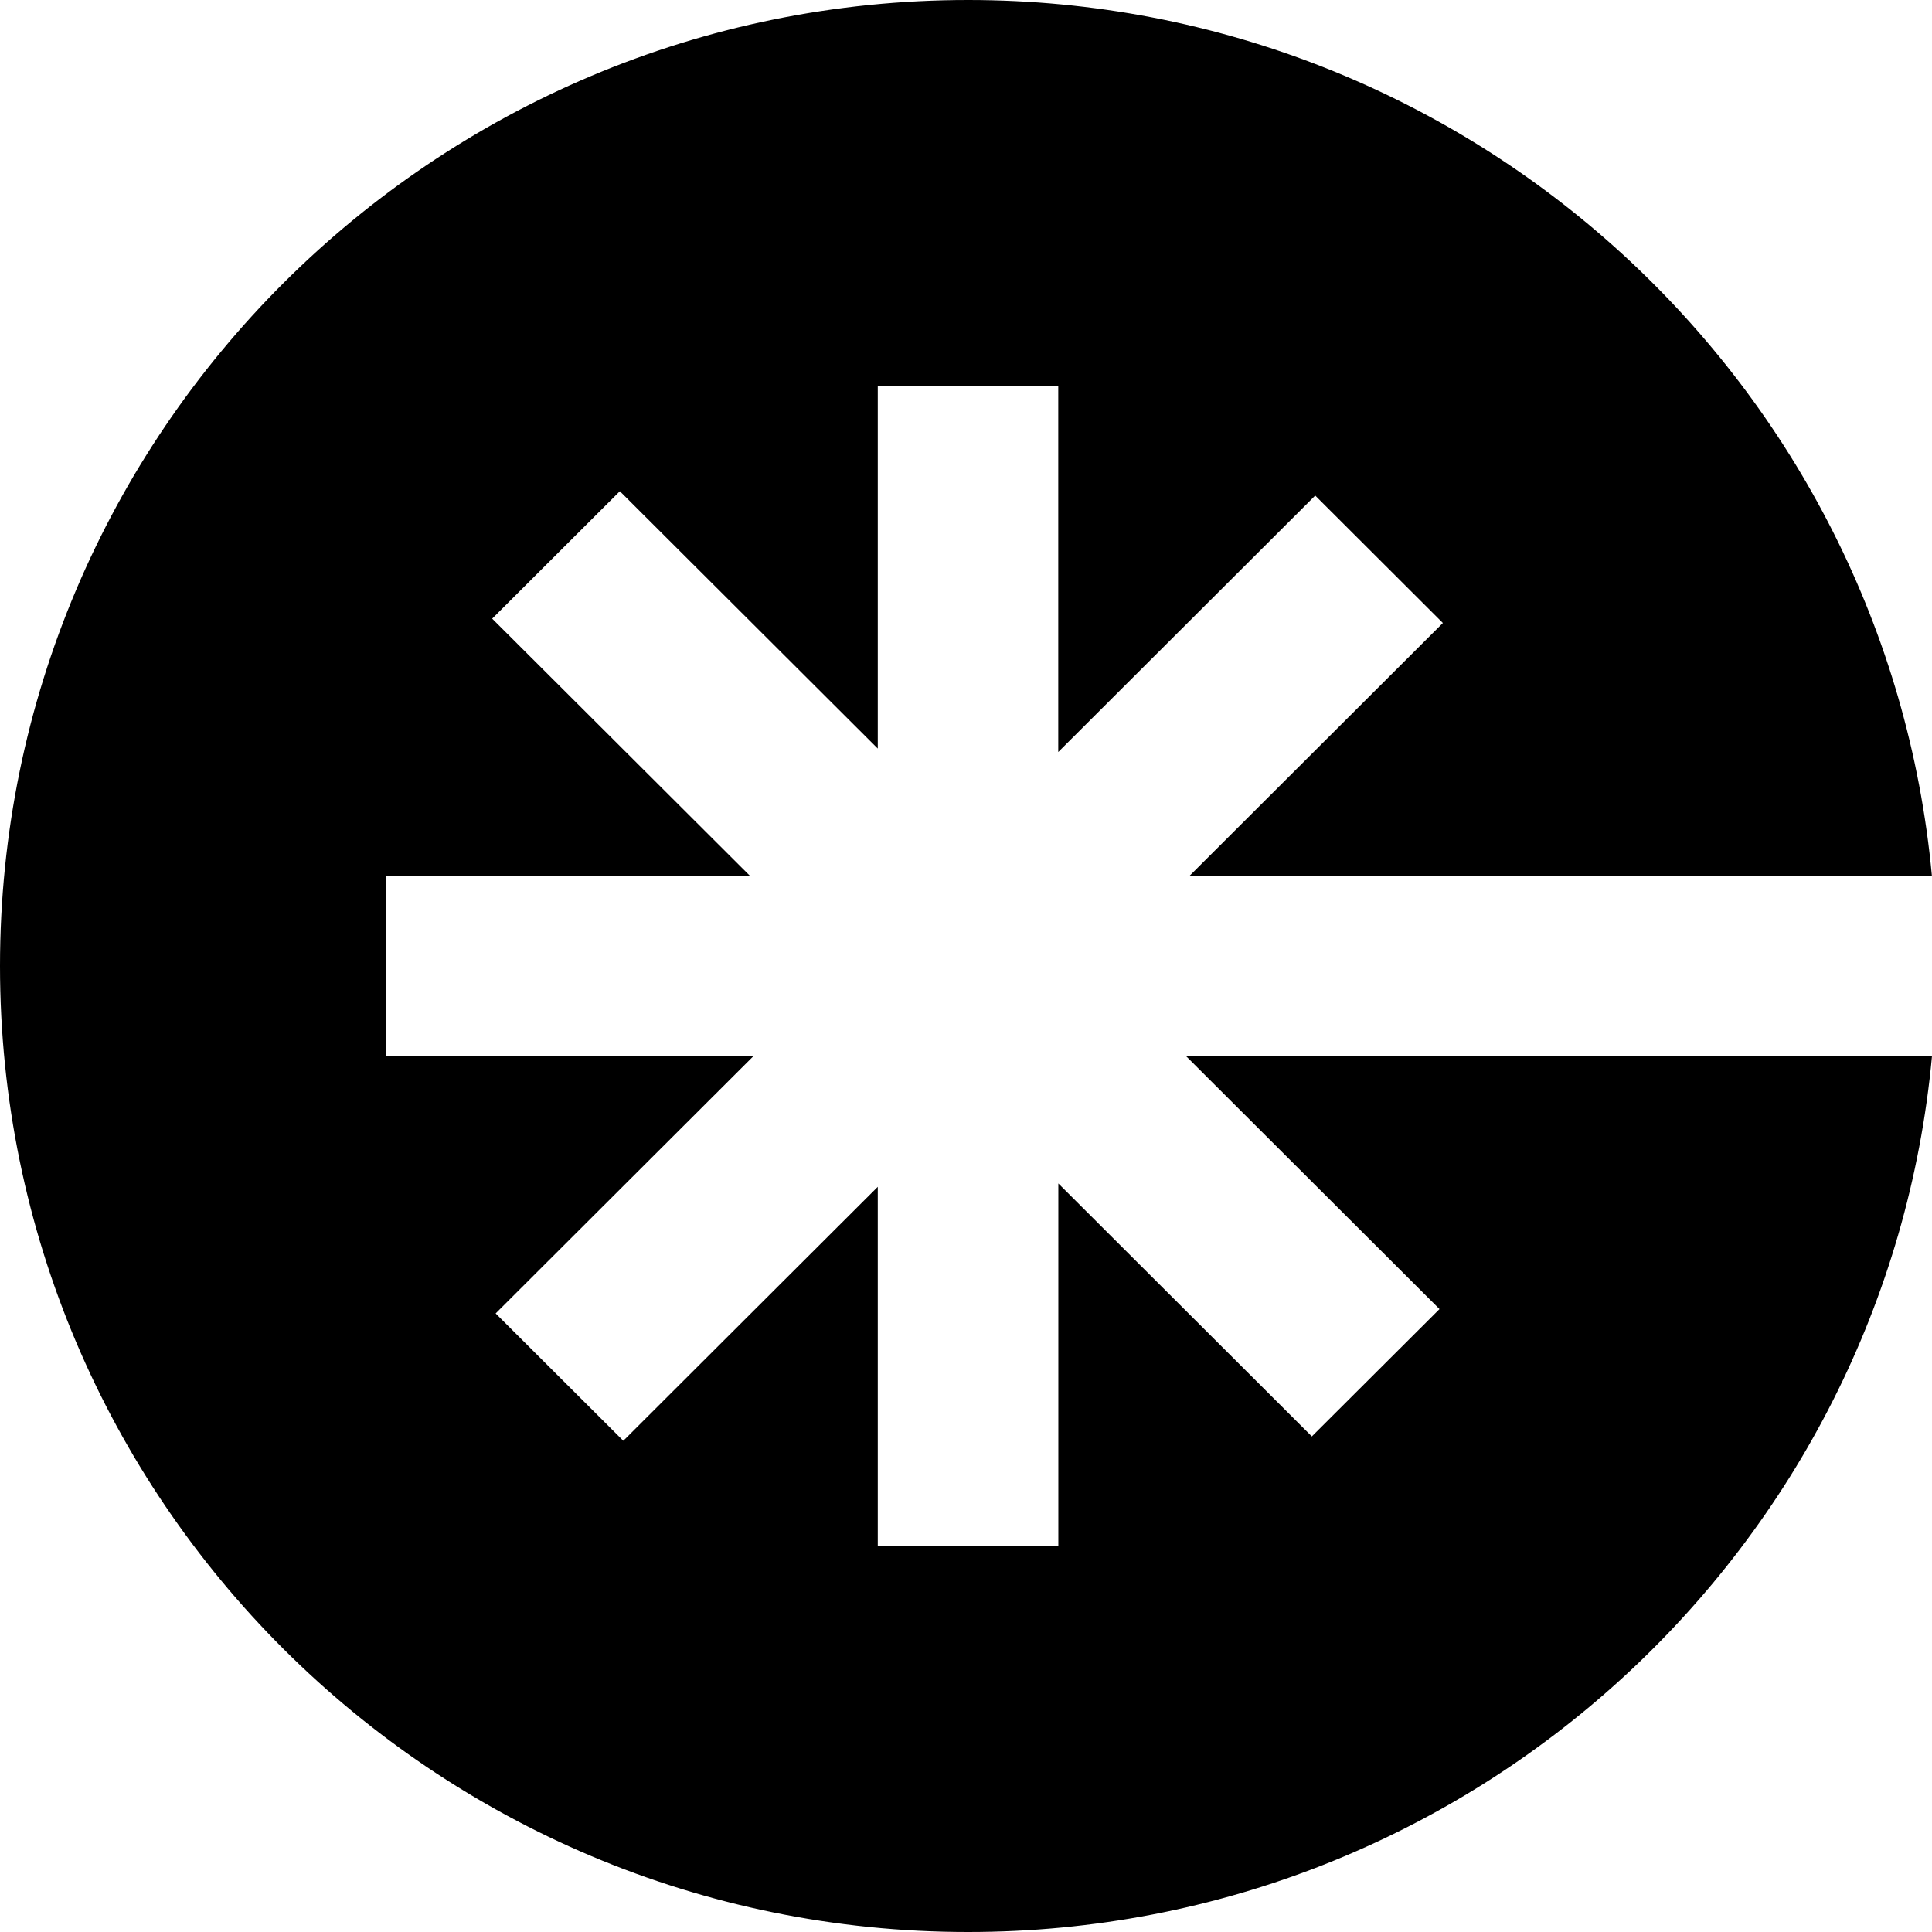
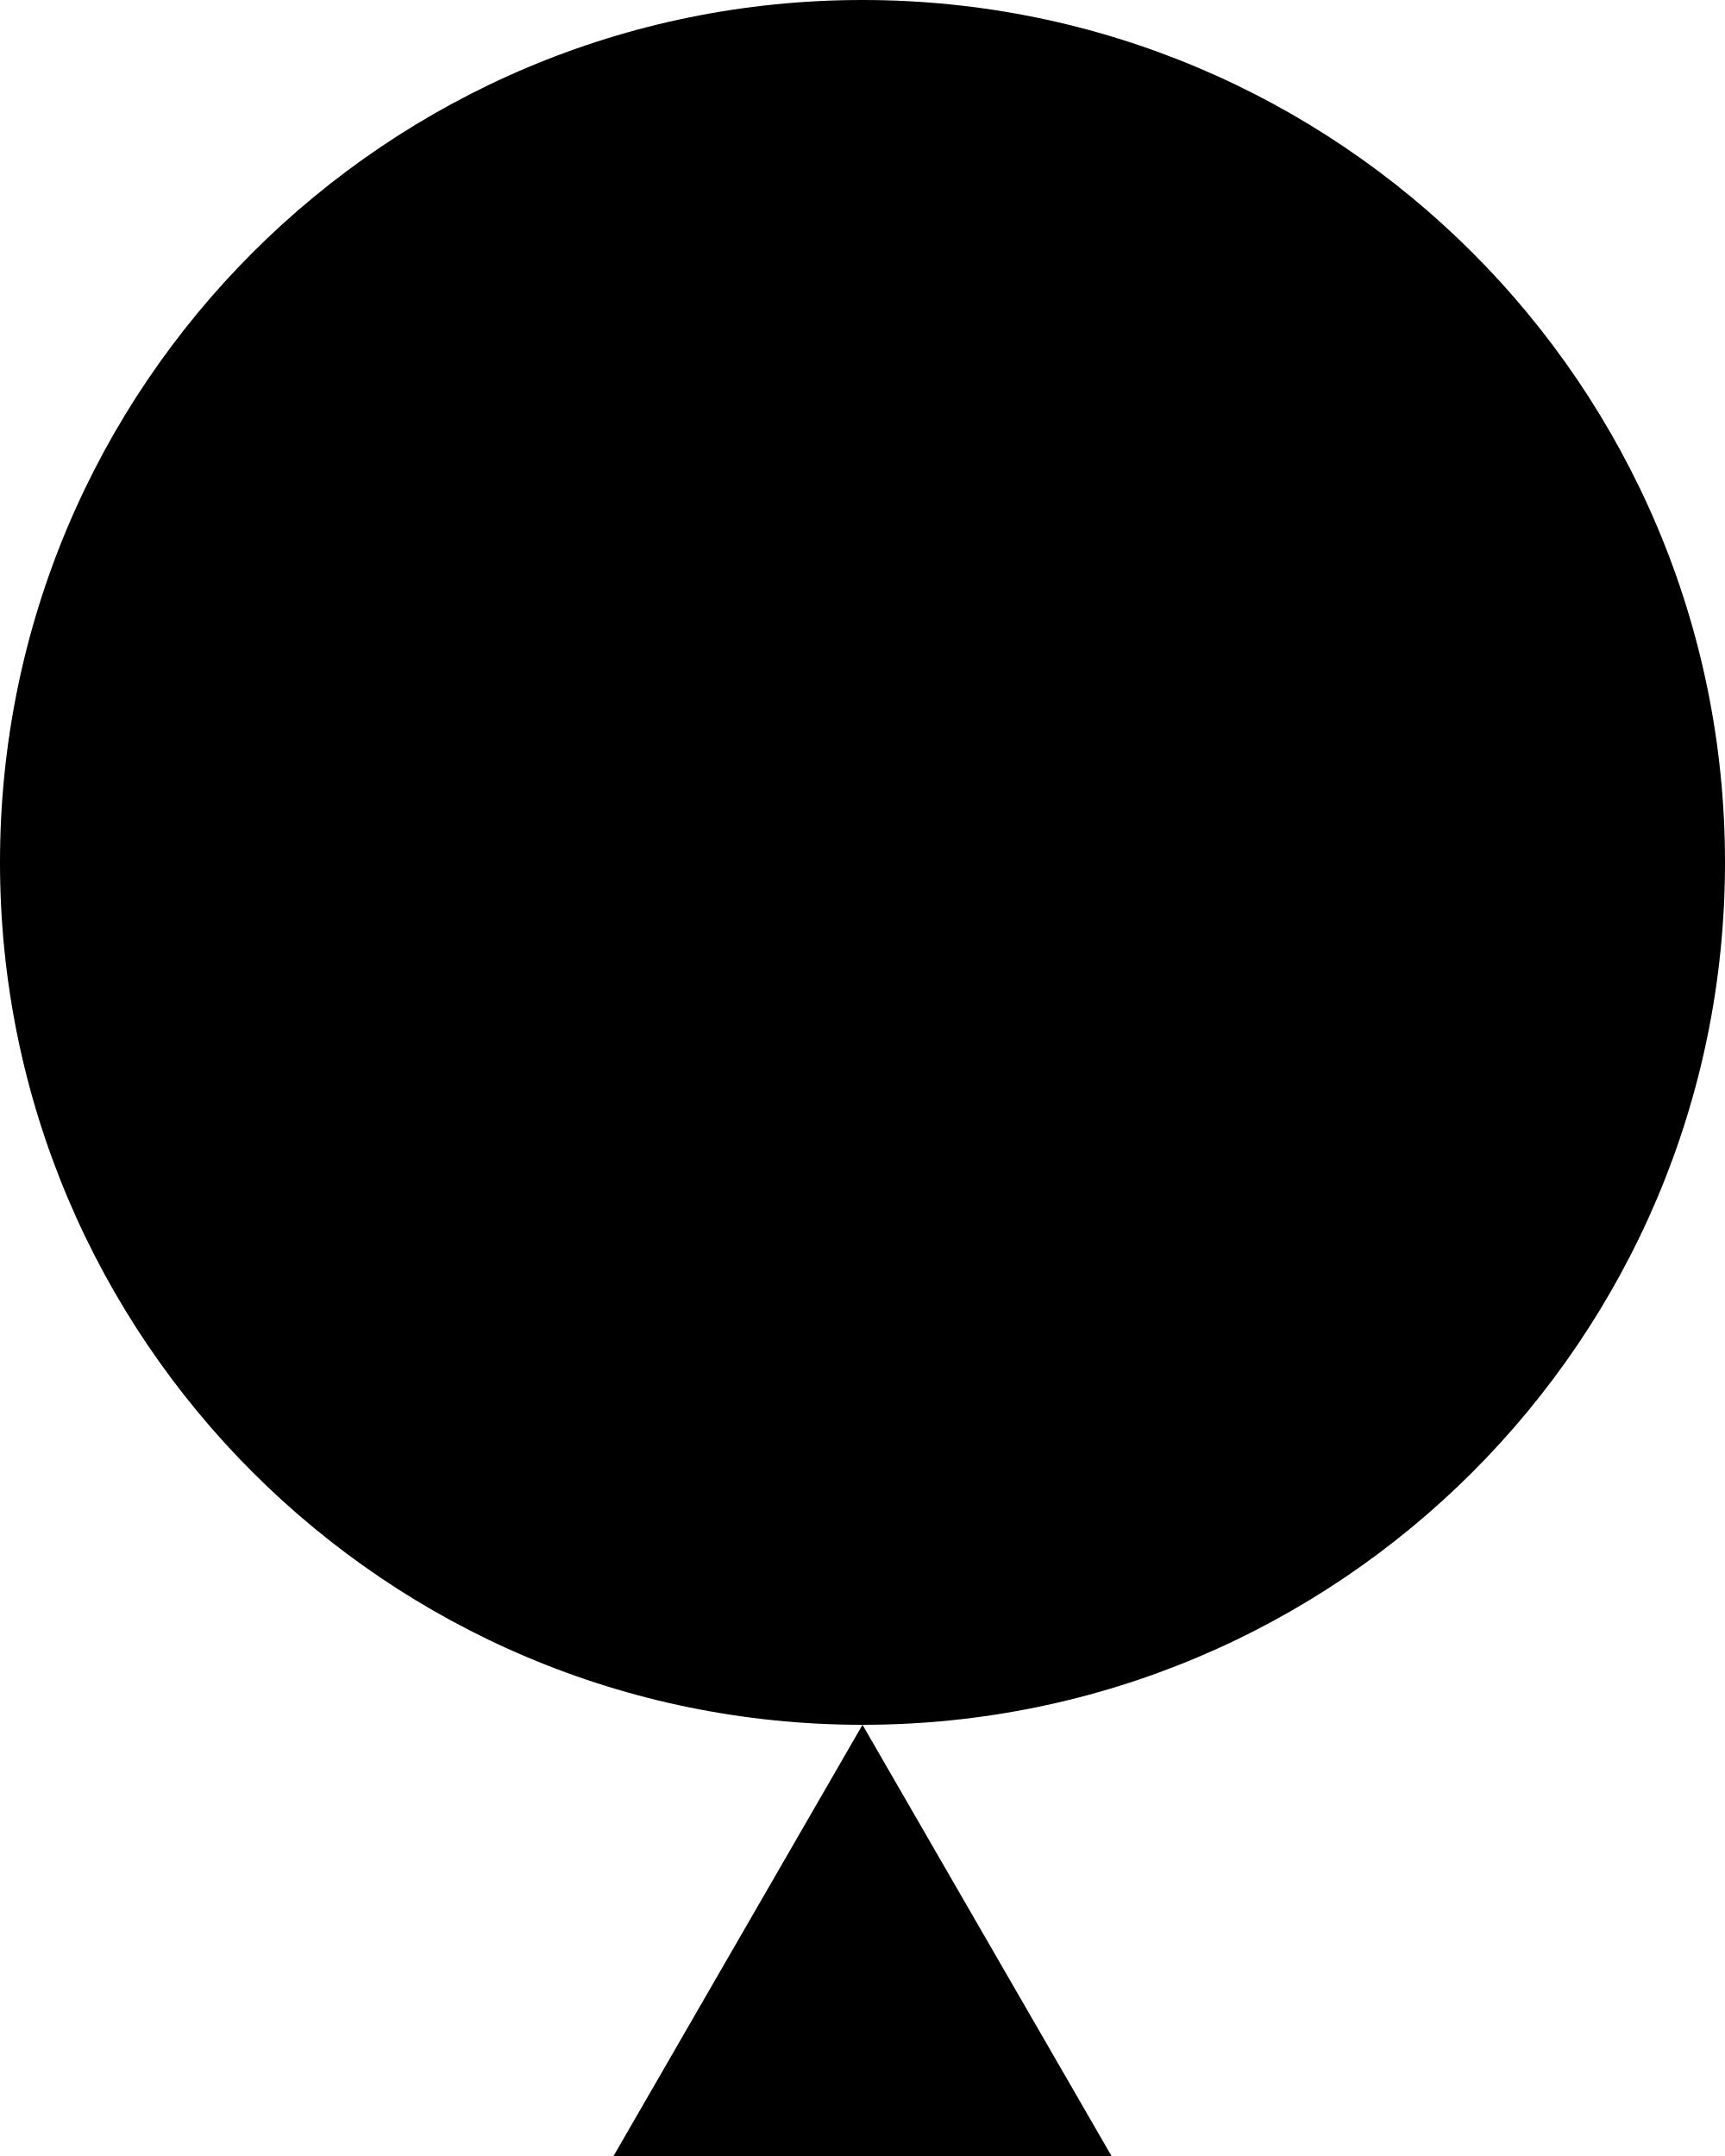
- <svg xmlns="http://www.w3.org/2000/svg" width="24" height="24" viewBox="0 0 24 24" fill="none">
-   <path d="M14.733 13.119L17.882 16.262L16.296 17.844L13.147 14.701V19.209H10.904V14.743L7.743 17.898L6.157 16.316L9.36 13.119H4.8V10.881H9.317L6.114 7.685L7.7 6.102L10.904 9.299V4.791H13.146V9.342L16.338 6.156L17.924 7.739L14.775 10.882H23.999C23.434 4.778 18.29 0 12.026 0C5.385 0 0 5.373 0 12C0 18.627 5.385 24 12.026 24C18.29 24 23.435 19.222 24 13.119H14.733H14.733Z" fill="#000000" />
+ <svg xmlns="http://www.w3.org/2000/svg" width="40" height="50" viewBox="0 0 40 50" fill="none">
+   <path d="M20 40L25.774 50H14.227L20 40Z" fill="black" />
+   <path d="M40 20C40 31.046 31.046 40 20 40C8.954 40 0 31.046 0 20C0 8.954 8.954 0 20 0C31.046 0 40 8.954 40 20Z" fill="black" />
</svg>
